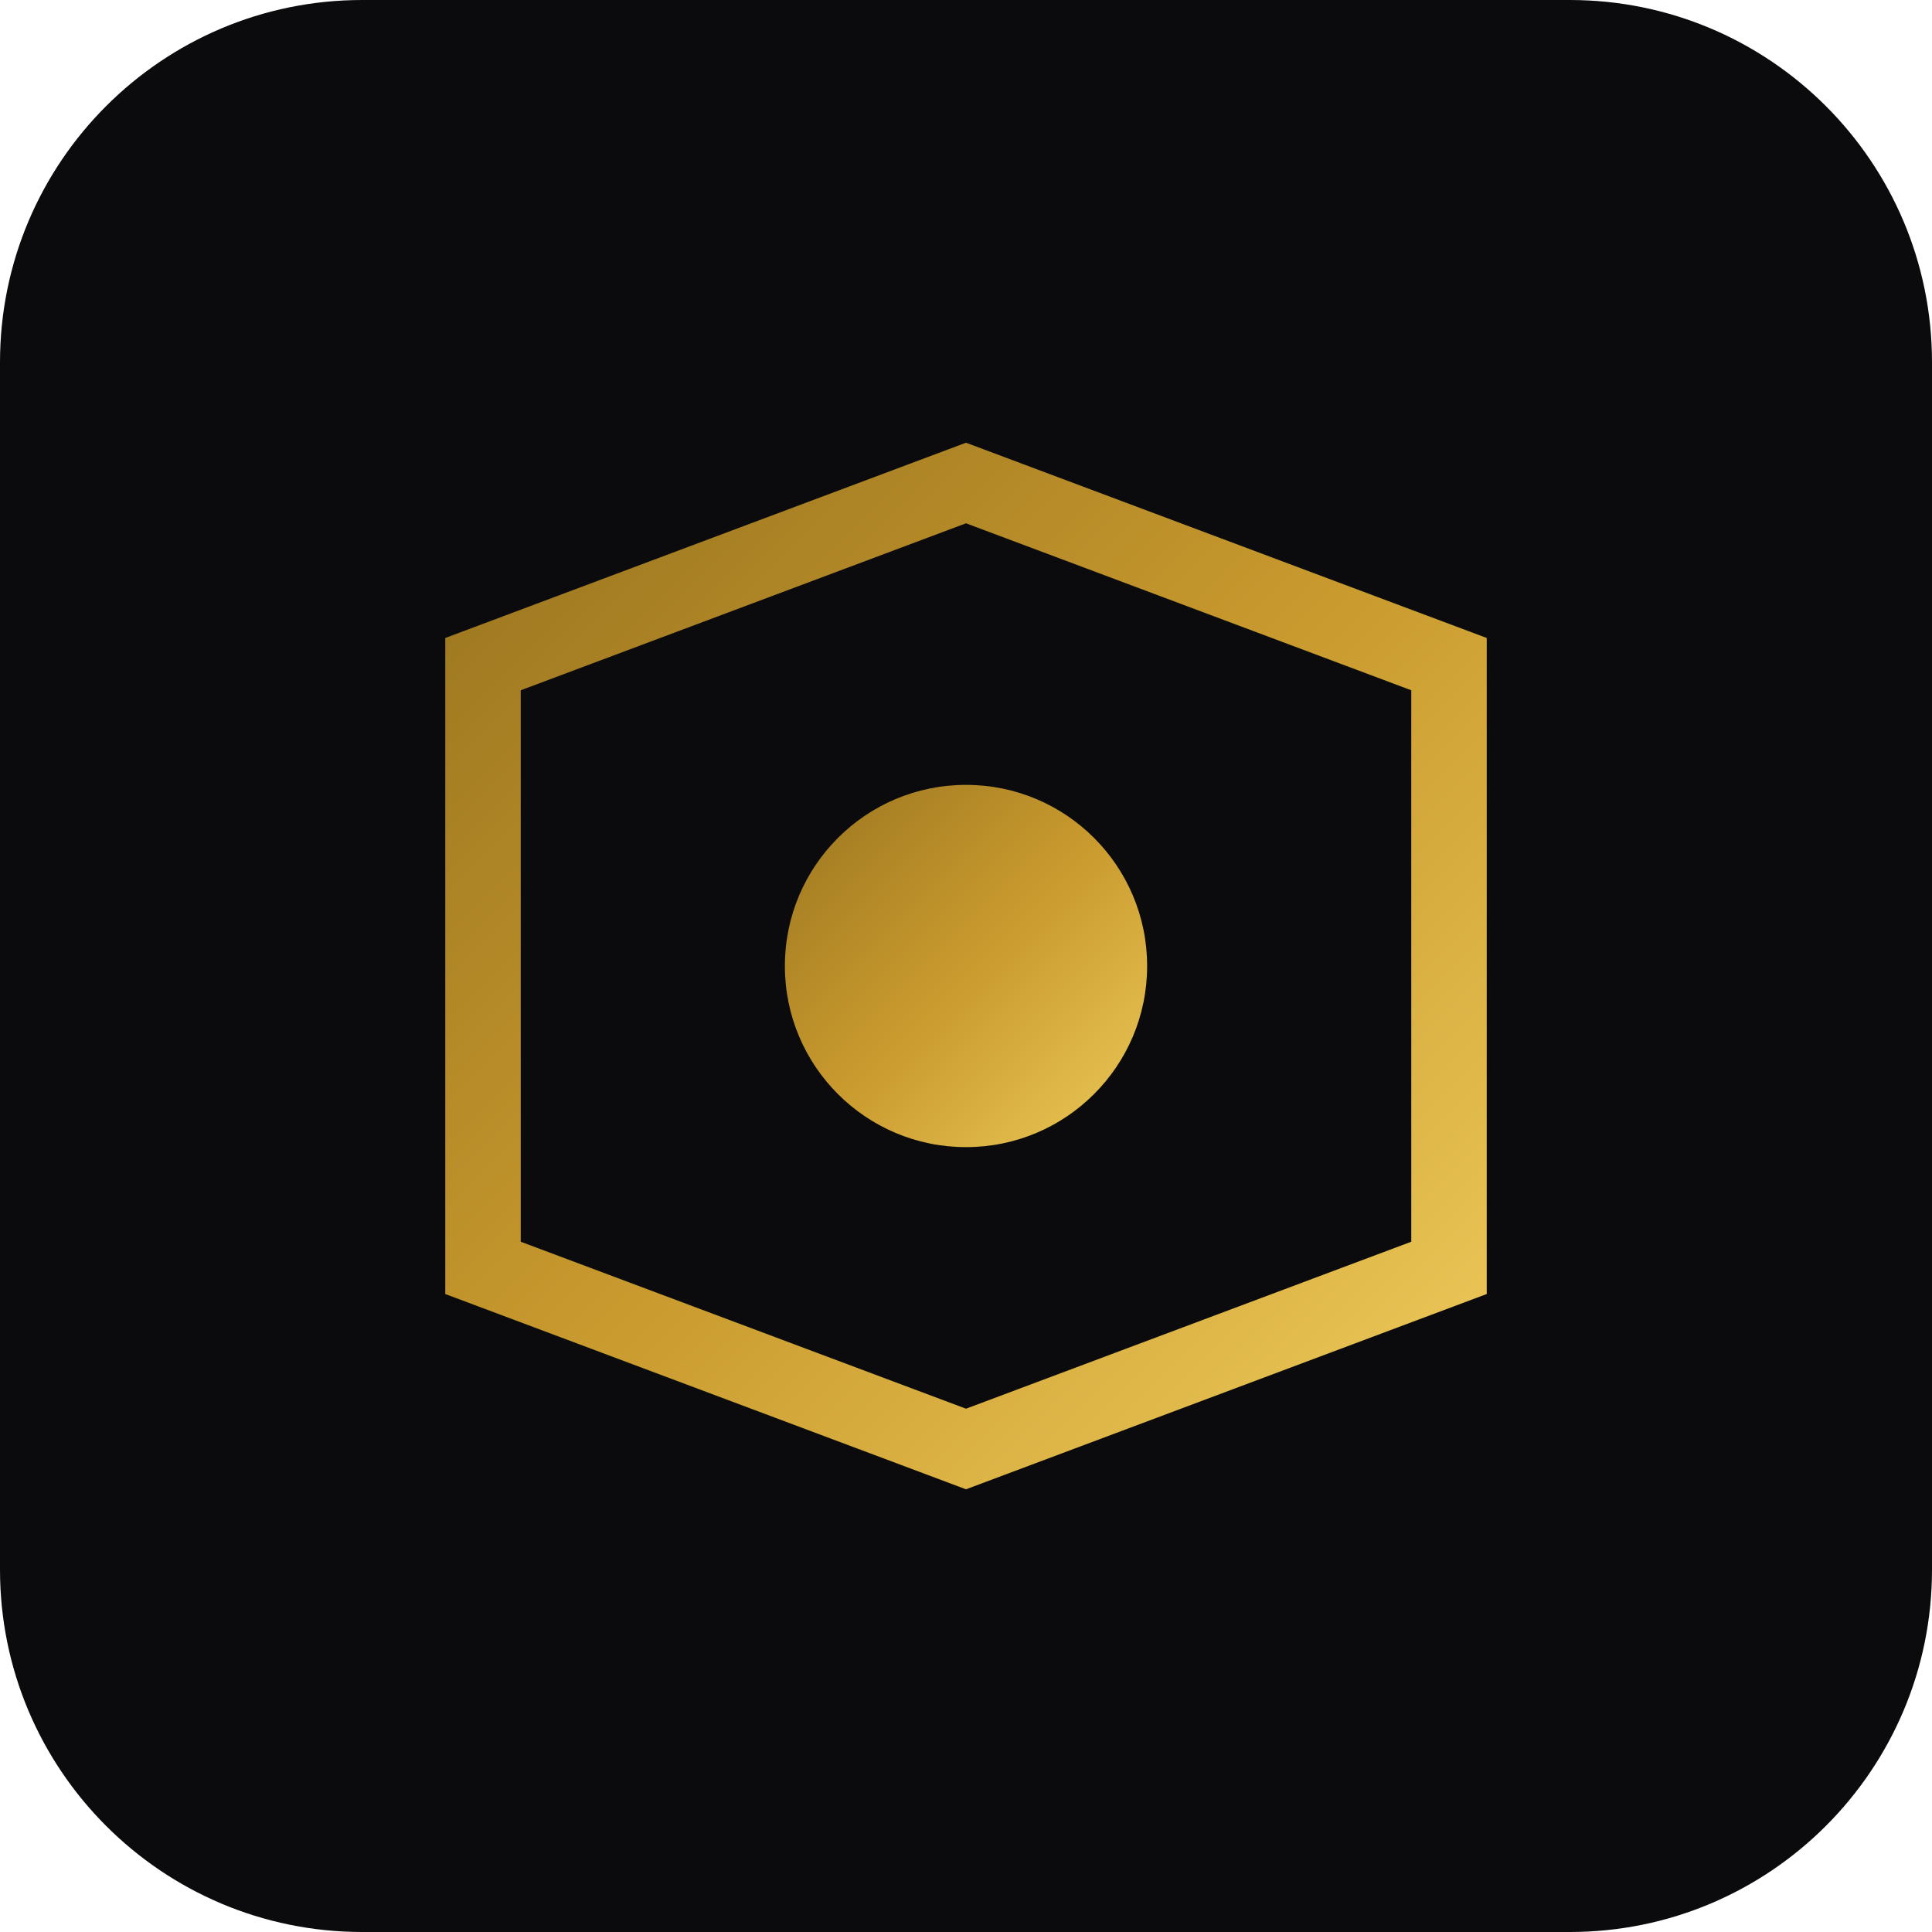
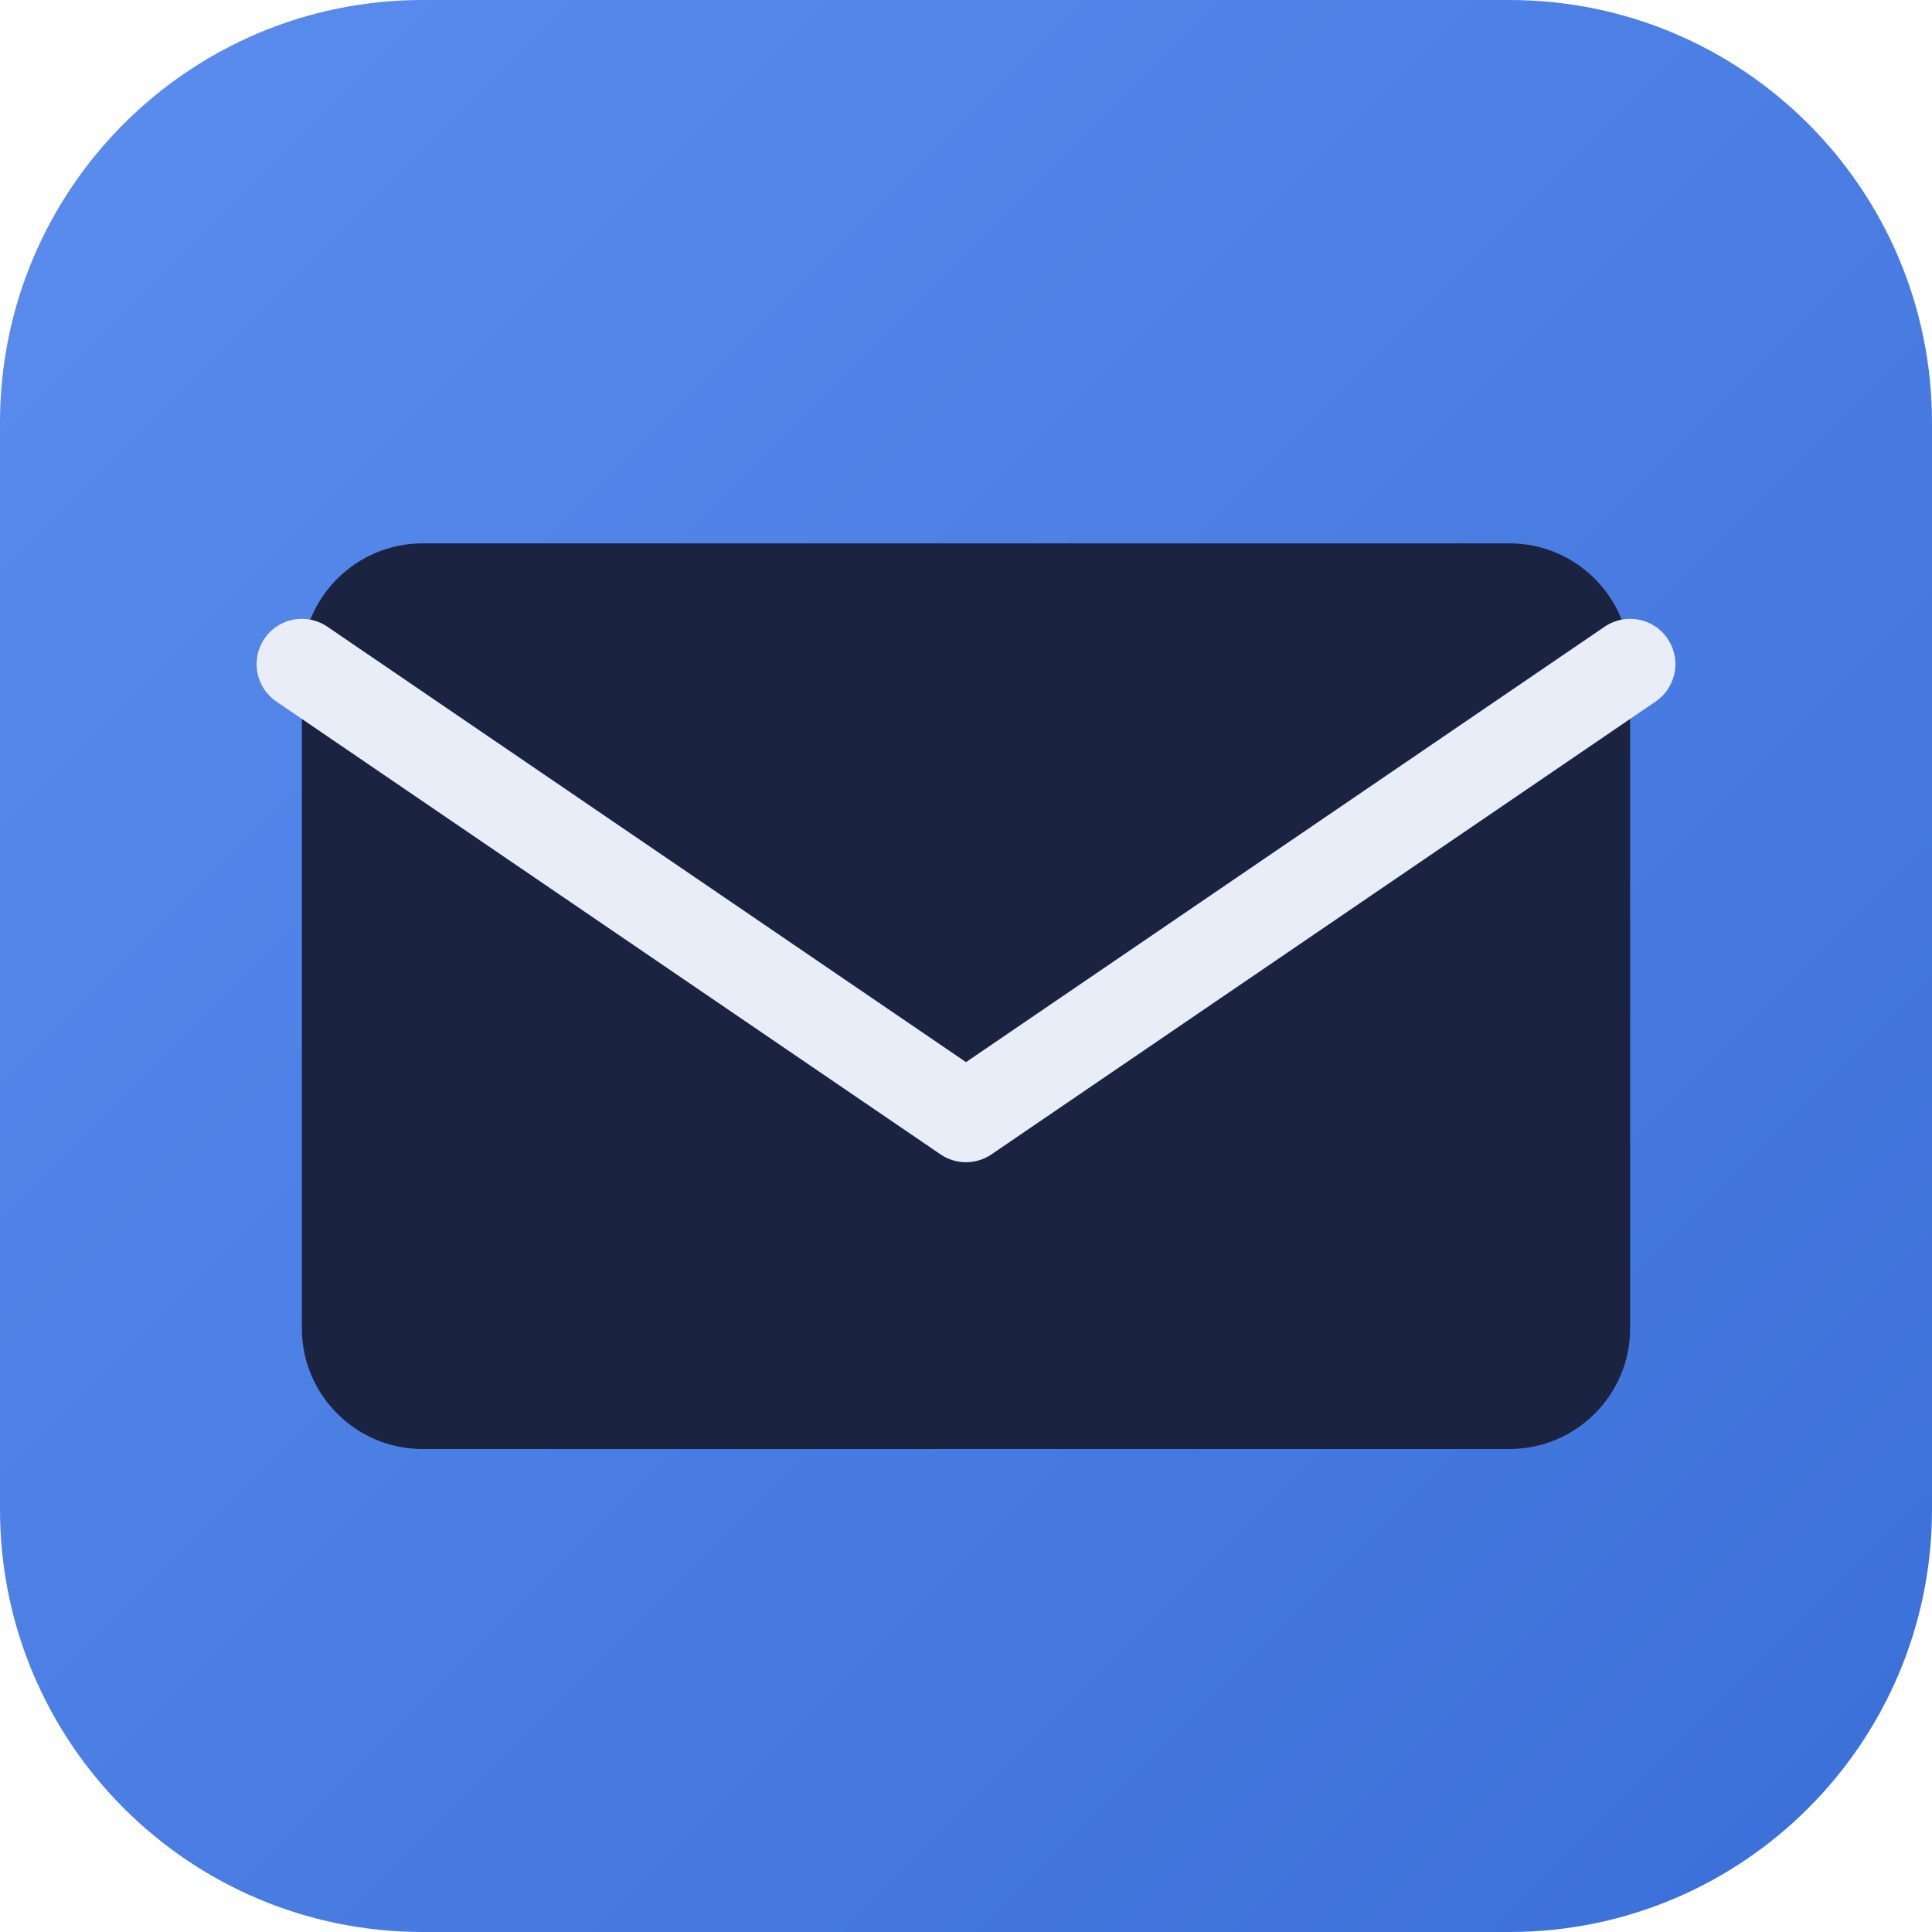
<svg xmlns="http://www.w3.org/2000/svg" viewBox="0 0 64 64">
  <defs>
-     <linearGradient id="g" x1="0" y1="0" x2="1" y2="1">
-       <stop offset="0" stop-color="#9a7520" />
-       <stop offset="0.5" stop-color="#c99a2e" />
-       <stop offset="1" stop-color="#edc95a" />
+     <linearGradient id="bg" x1="0" y1="0" x2="1" y2="1">
+       <stop offset="0" stop-color="#5b8dee" />
+       <stop offset="1" stop-color="#3a6fd8" />
    </linearGradient>
  </defs>
-   <rect width="64" height="64" rx="12" fill="#0b0b0d" />
-   <path d="M16 22 L32 16 L48 22 L48 42 L32 48 L16 42 Z" fill="none" stroke="url(#g)" stroke-width="2.5" />
-   <circle cx="32" cy="32" r="6" fill="url(#g)" />
+   <rect width="64" height="64" rx="14" fill="url(#bg)" />
+   <rect x="10" y="18" width="44" height="30" rx="4" fill="#1a2340" />
+   <path d="M10 22 L32 37 L54 22" fill="none" stroke="#e8edf8" stroke-width="3" stroke-linecap="round" stroke-linejoin="round" />
</svg>
